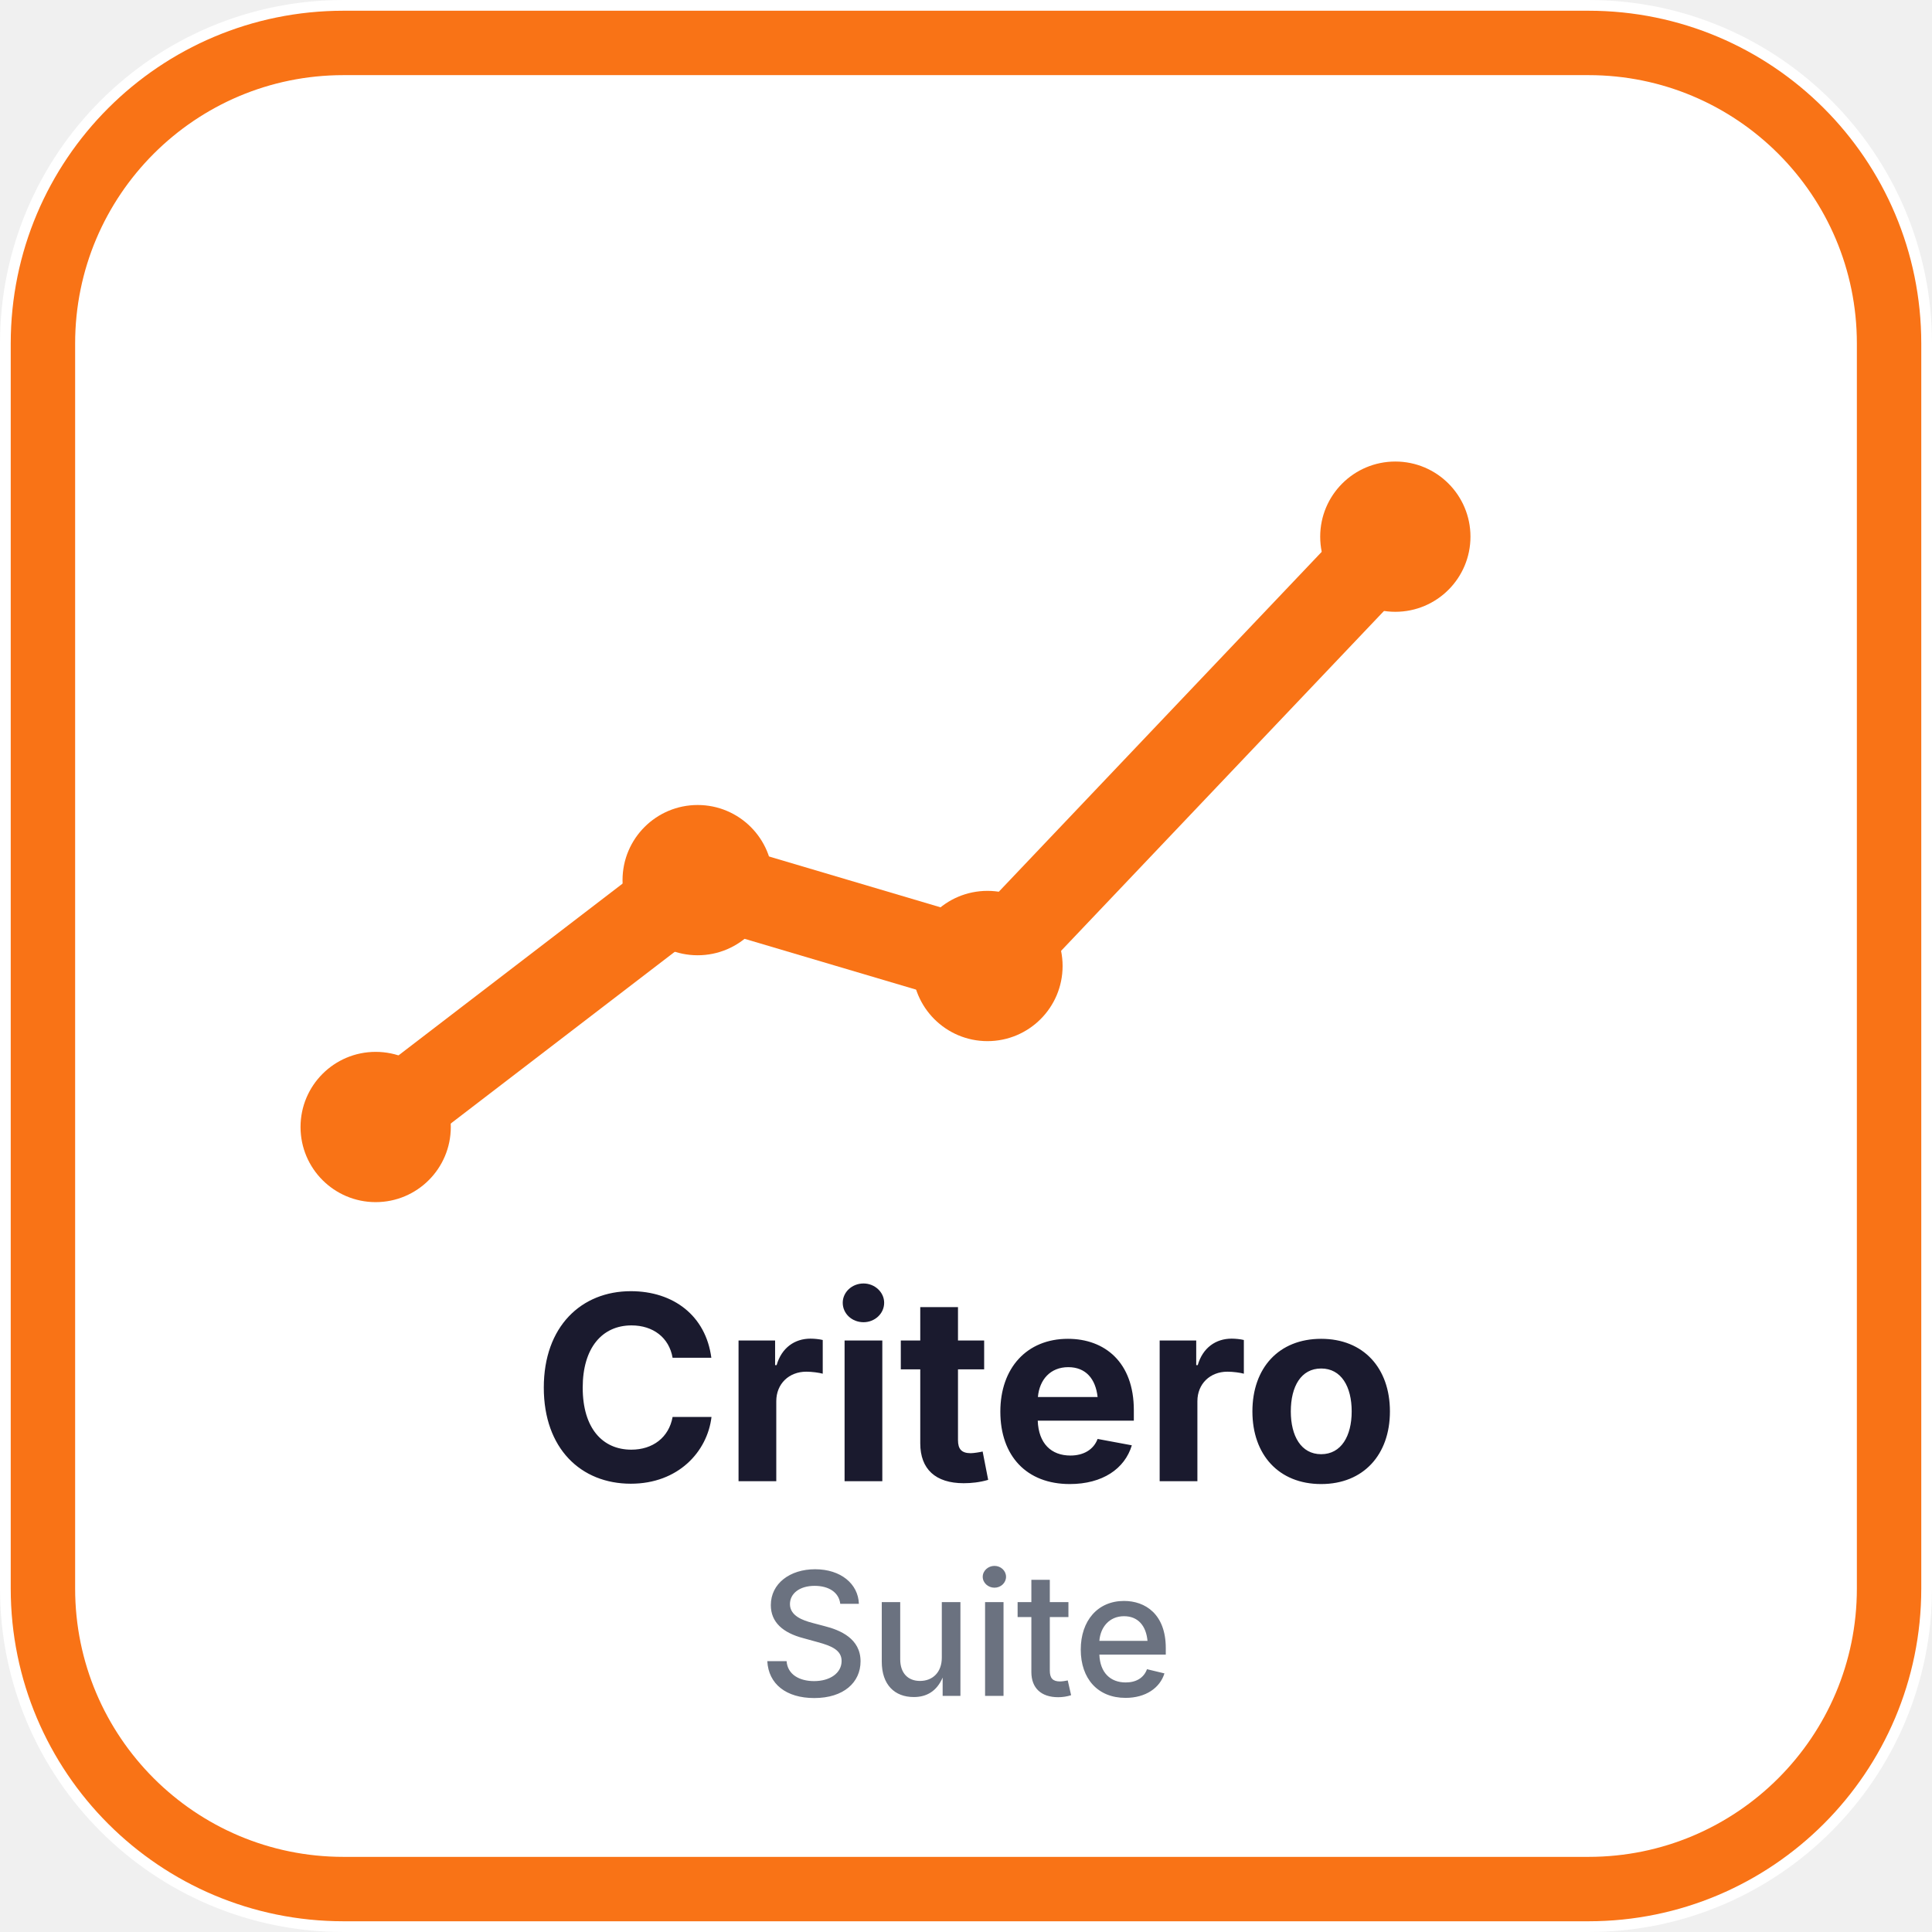
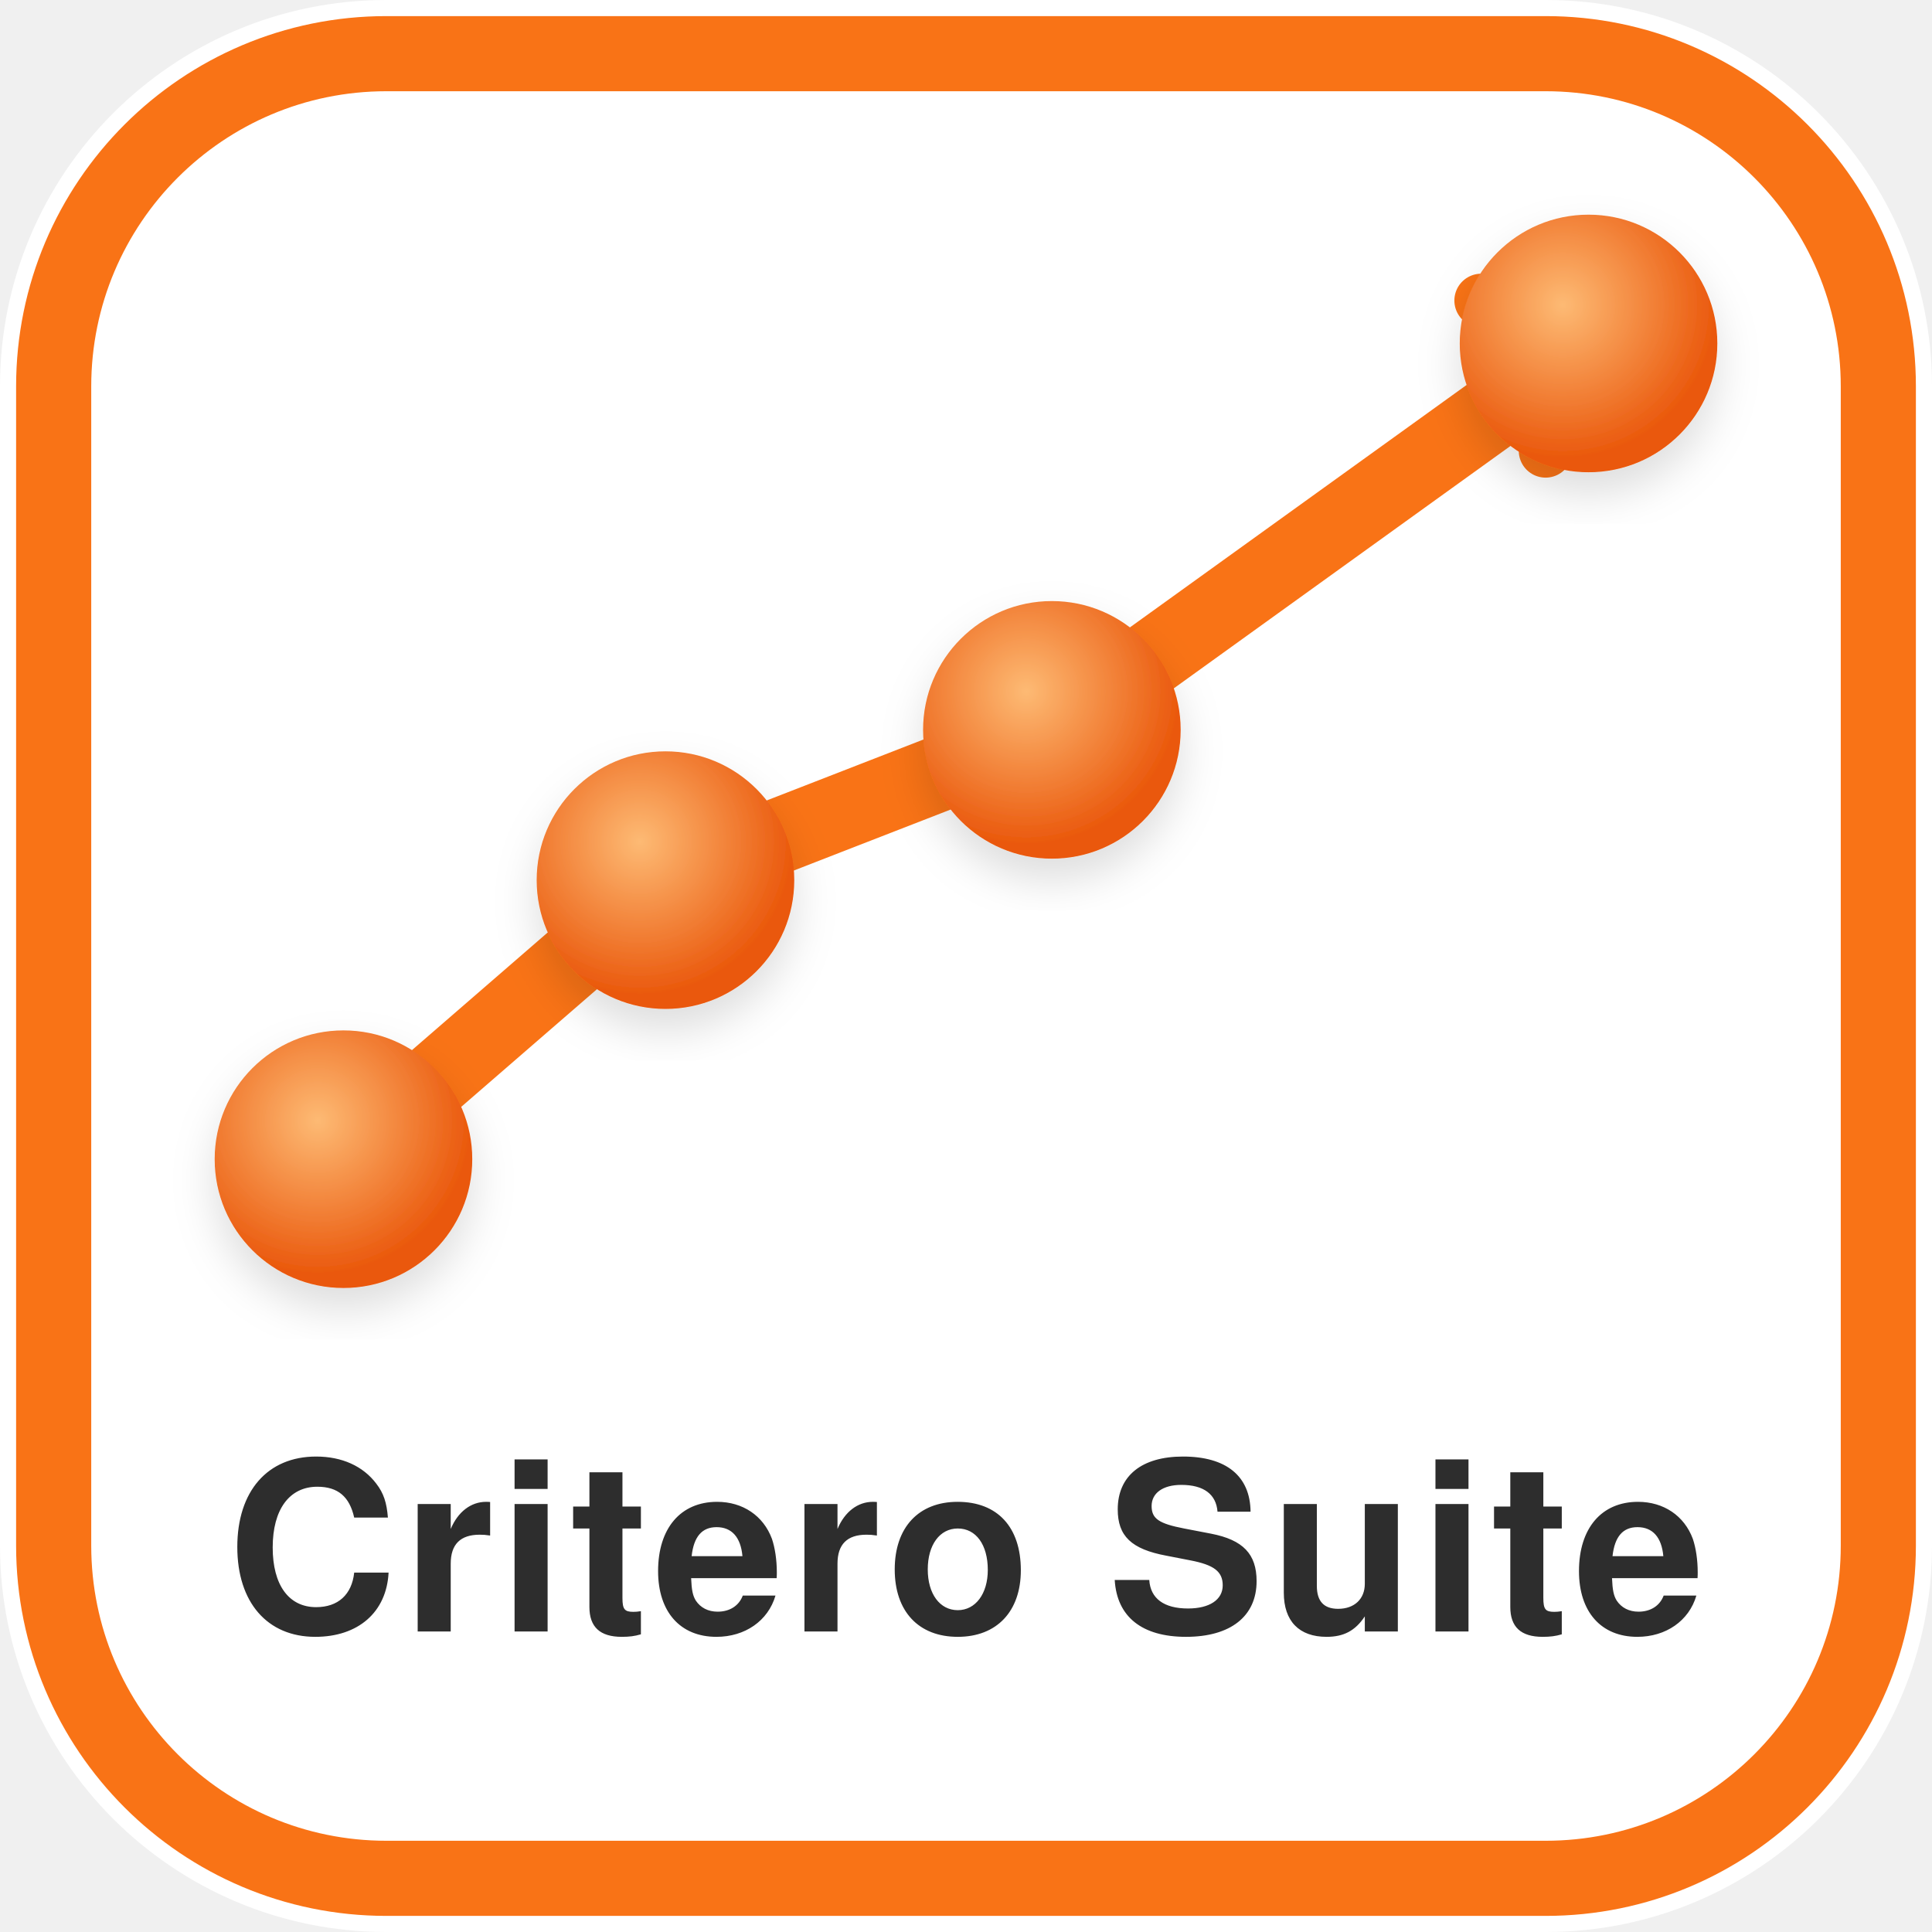
<svg xmlns="http://www.w3.org/2000/svg" width="180" height="180" viewBox="0 0 180 180">
-   <rect width="180" height="180" rx="32" fill="#ffffff" />
-   <rect x="4" y="4" width="172" height="172" rx="28" stroke="#f97316" stroke-width="6" fill="none" />
-   <polyline points="35,105 65,82 92,90 130,50" fill="none" stroke="#f97316" stroke-width="8" stroke-linecap="round" stroke-linejoin="round" />
-   <circle cx="35" cy="105" r="7" fill="#f97316" />
-   <circle cx="65" cy="82" r="7" fill="#f97316" />
-   <circle cx="92" cy="90" r="7" fill="#f97316" />
-   <circle cx="130" cy="50" r="7" fill="#f97316" />
-   <text x="90" y="138" text-anchor="middle" font-family="system-ui, -apple-system, sans-serif" font-size="24" font-weight="700" fill="#1a1a2e">Critero</text>
-   <text x="90" y="158" text-anchor="middle" font-family="system-ui, -apple-system, sans-serif" font-size="16" font-weight="500" fill="#6b7280">Suite</text>
+   <defs>
+     <radialGradient id="dot-glow" cx="40%" cy="35%" r="60%">
+       <stop offset="0%" stop-color="#fdba74" />
+       <stop offset="100%" stop-color="#ea580c" />
+     </radialGradient>
+     <filter id="shadow" x="-20%" y="-20%" width="140%" height="140%">
+       <feDropShadow dx="0" dy="2" stdDeviation="2" flood-color="#00000022" />
+     </filter>
+   </defs>
+   <rect width="180" height="180" rx="36" fill="#ffffff" />
+   <rect x="5" y="5" width="170" height="170" rx="31" stroke="#f97316" stroke-width="7" fill="none" />
+   <polyline points="32,108 62,82 98,68 148,32" fill="none" stroke="#f97316" stroke-width="7" stroke-linecap="round" stroke-linejoin="round" />
+   <polyline points="138,28 148,32 144,42" fill="none" stroke="#f97316" stroke-width="5" stroke-linecap="round" stroke-linejoin="round" />
+   <circle cx="32" cy="108" r="12" fill="url(#dot-glow)" filter="url(#shadow)" />
+   <circle cx="62" cy="82" r="12" fill="url(#dot-glow)" filter="url(#shadow)" />
+   <circle cx="98" cy="68" r="12" fill="url(#dot-glow)" filter="url(#shadow)" />
+   <circle cx="148" cy="32" r="12" fill="url(#dot-glow)" filter="url(#shadow)" />
+   <text x="90" y="152" text-anchor="middle" font-family="system-ui, -apple-system, 'Segoe UI', Helvetica, Arial, sans-serif" font-size="22" font-weight="700" fill="#2d2d2d" letter-spacing="0.5">Critero Suite</text>
</svg>
